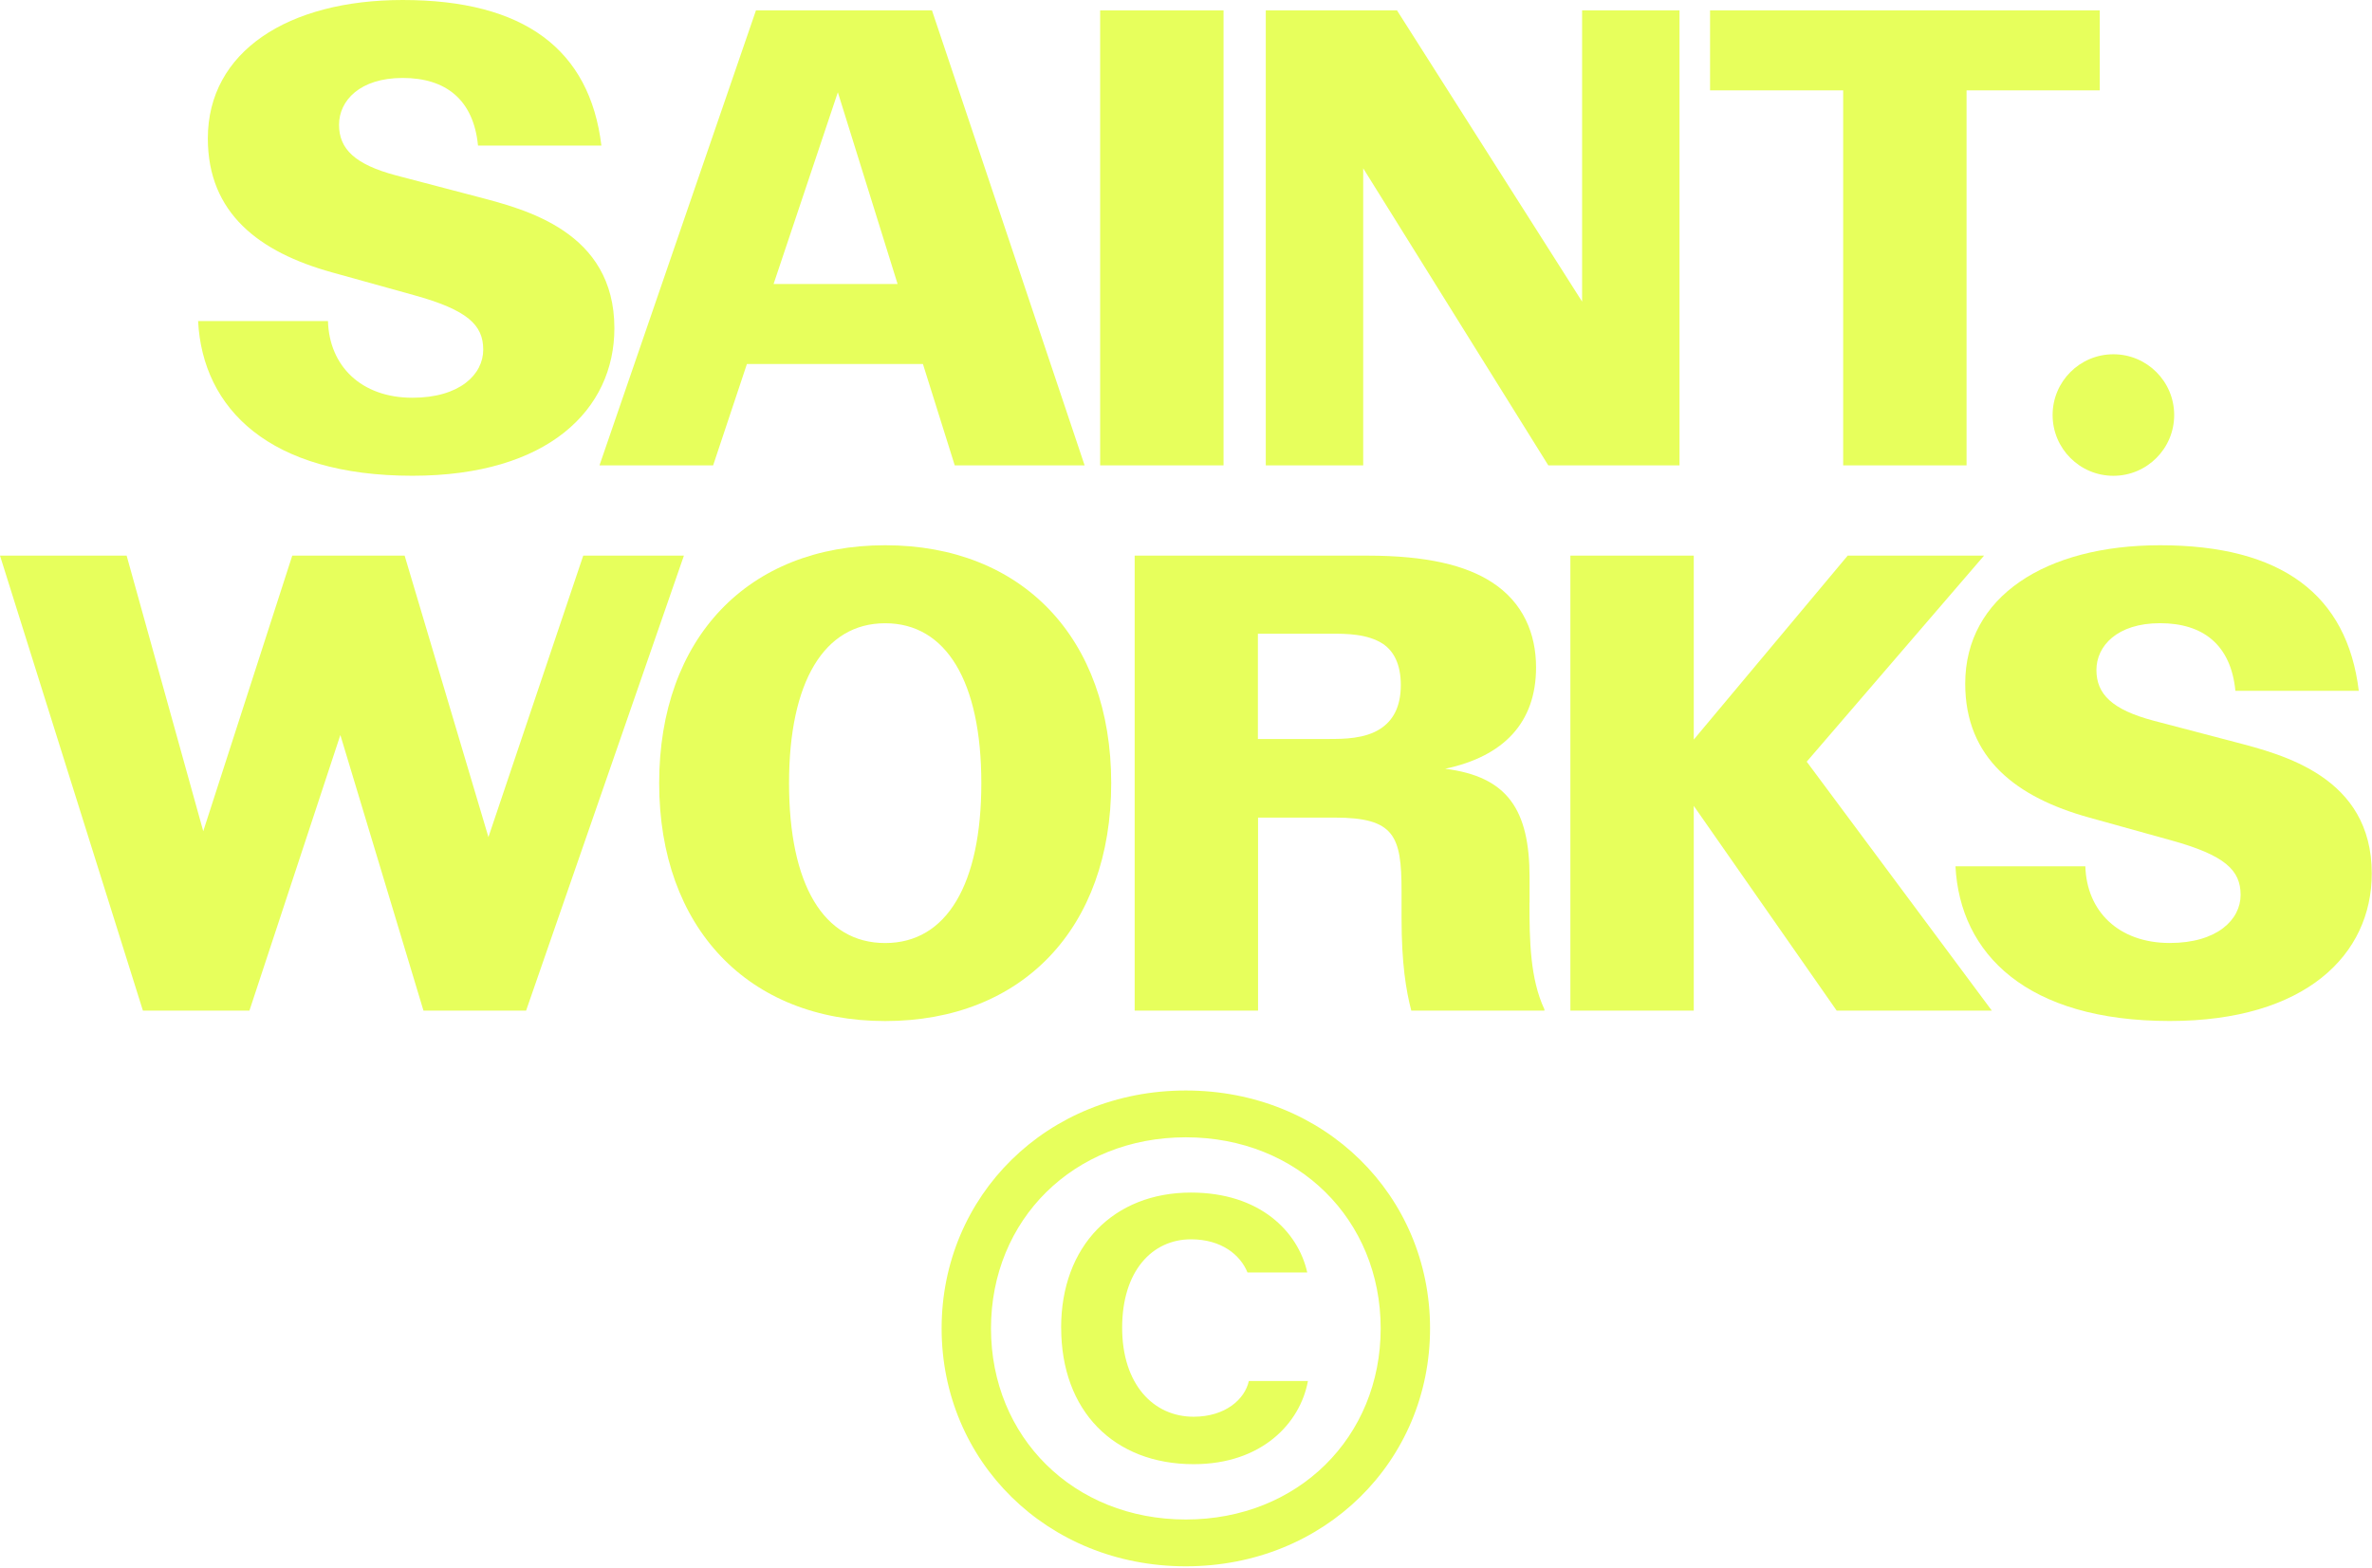
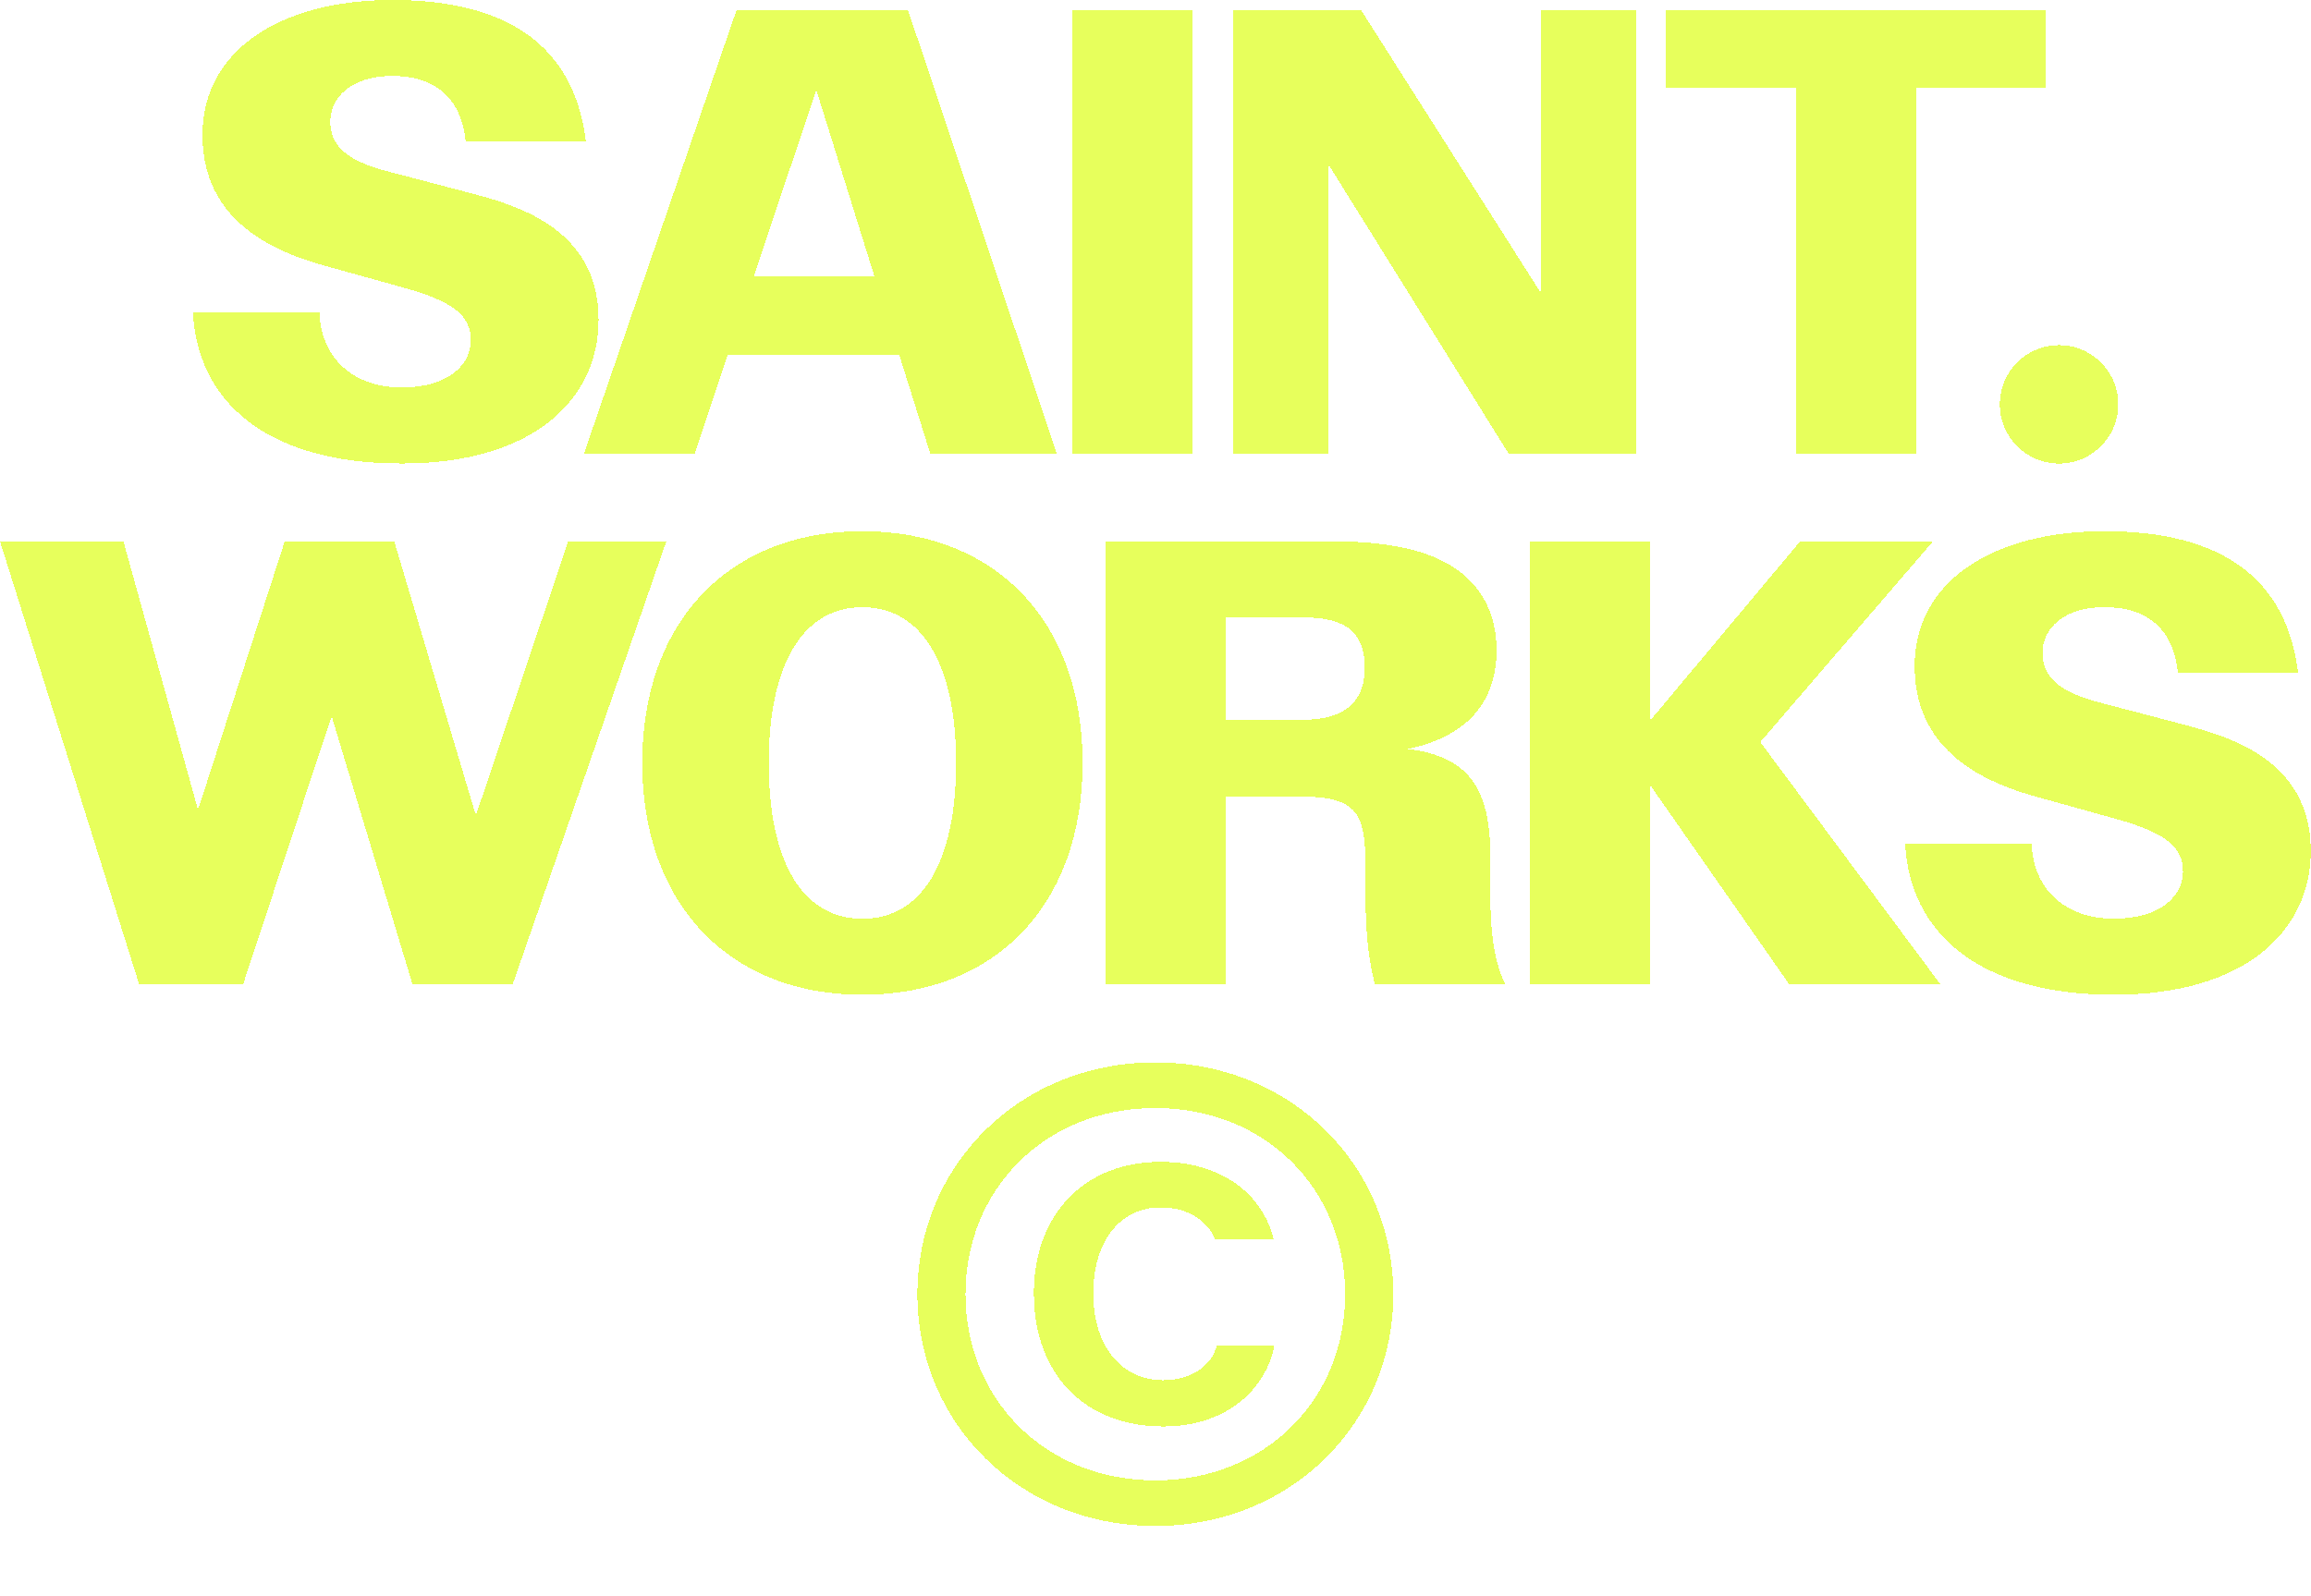
- <svg xmlns="http://www.w3.org/2000/svg" width="876" height="579" viewBox="0 0 876 579" fill="none">
+ <svg xmlns="http://www.w3.org/2000/svg" width="876" height="605" viewBox="0 0 876 605" fill="none" shape-rendering="crispEdges">
  <path d="M215.397 205.245H252.574L194.294 373.314H156.39L125.697 271.509L92.117 373.314H52.778L0 205.245H46.766L75.061 307.05L107.934 205.245H149.434L180.382 309.214L215.397 205.245Z" fill="#E7FF5C" />
  <path d="M243.437 289.29C243.437 235.752 276.291 201.41 326.908 201.41C377.524 201.41 410.378 235.752 410.378 289.29C410.378 342.828 377.524 377.169 326.908 377.169C276.291 377.169 243.437 342.592 243.437 289.29ZM362.414 289.29C362.414 251.841 349.465 230.225 326.908 230.225C304.35 230.225 291.401 251.841 291.401 289.29C291.401 326.739 304.114 348.355 326.908 348.355C349.701 348.355 362.414 326.503 362.414 289.29Z" fill="#E7FF5C" />
  <path d="M564.842 333.465C564.842 347.391 565.078 361.552 570.364 372.842V373.314H521.201C519.275 365.879 517.605 356.025 517.605 339.228V329.138C517.605 308.722 514.972 302.015 492.906 302.015H464.61V373.314H419.043V205.245H504.911C526.978 205.245 541.361 208.844 550.97 215.079C562.484 222.514 567.279 234.04 567.279 246.53C567.279 266.946 555.293 279.416 533.698 283.979C556.727 286.85 564.881 299.104 564.881 324.083V333.445L564.842 333.465ZM491.196 272.964C495.991 272.964 504.145 272.964 509.902 269.129C514.225 266.257 517.33 261.438 517.33 253.04C517.33 245.35 514.697 240.55 510.846 237.915C505.088 234.079 497.17 234.079 491.412 234.079H464.551V272.984H491.176L491.196 272.964Z" fill="#E7FF5C" />
  <path d="M735.616 373.314H678.298L625.52 297.688V373.314H579.953V205.245H625.52V273.2L682.366 205.245H732.727L667.236 281.363L735.596 373.314H735.616Z" fill="#E7FF5C" />
  <path d="M722.175 320.012H770.14C770.611 336.573 782.381 348.335 801.323 348.335C818.831 348.335 827.477 339.701 827.477 330.574C827.477 321.448 821.719 315.921 801.814 310.414L771.594 302.015C744.733 294.581 725.771 280.163 725.771 252.549C725.771 220.371 755.52 201.41 797.727 201.41C842.587 201.41 866.815 219.663 871.118 255.184H825.551C823.881 238.132 813.565 230.205 797.727 230.205C781.89 230.205 774.227 238.604 774.227 247.494C774.227 256.384 779.984 262.147 795.33 266.218L825.551 274.145C842.823 278.708 875.913 286.871 875.913 322.648C875.913 352.662 851.449 377.15 801.323 377.15C748.545 377.15 723.846 352.426 722.175 320.012Z" fill="#E7FF5C" />
  <path d="M347.749 490.704C347.749 441.729 386.615 402.824 437.939 402.824C489.264 402.824 528.13 441.729 528.13 490.704C528.13 539.679 489.264 578.583 437.939 578.583C386.615 578.583 347.749 539.679 347.749 490.704ZM509.896 490.704C509.896 450.599 479.439 420.113 437.939 420.113C396.44 420.113 365.983 450.599 365.983 490.704C365.983 530.808 396.44 561.295 437.939 561.295C479.439 561.295 509.896 530.808 509.896 490.704ZM391.881 490.468C391.881 460.217 411.314 440.529 439.845 440.529C465.272 440.529 479.419 454.927 482.779 470.052H460.713C458.08 463.561 451.124 457.798 439.845 457.798C425.462 457.798 414.419 469.56 414.419 490.448C414.419 511.336 425.934 523.334 440.808 523.334C452.559 523.334 459.75 516.843 461.204 510.136H483.035C480.166 525.734 465.999 540.859 440.828 540.859C411.334 540.859 391.901 521.171 391.901 490.448L391.881 490.468Z" fill="#E7FF5C" />
  <path d="M73.16 118.602H121.124C121.596 135.163 133.366 146.925 152.308 146.925C169.816 146.925 178.461 138.29 178.461 129.164C178.461 120.038 172.704 114.511 152.799 109.004L122.578 100.605C95.698 93.151 76.756 78.753 76.756 51.139C76.756 18.961 106.505 0 148.712 0C193.572 0 217.8 18.253 222.103 53.774H176.536C174.866 36.721 164.55 28.795 148.712 28.795C132.875 28.795 125.211 37.193 125.211 46.084C125.211 54.974 130.969 60.737 146.315 64.808L176.536 72.735C193.808 77.298 226.897 85.46 226.897 121.238C226.897 151.252 202.434 175.74 152.308 175.74C99.549 175.759 74.83 151.016 73.16 118.602Z" fill="#E7FF5C" />
  <path d="M352.594 171.904L340.844 134.455H275.844L263.366 171.904H221.395L279.184 3.835H344.185L400.559 171.904H352.594ZM285.669 104.912H331.491L309.425 34.085L285.688 104.912H285.669Z" fill="#E7FF5C" />
  <path d="M406.296 171.904V3.835H451.863V171.904H406.296Z" fill="#E7FF5C" />
  <path d="M584.281 3.835H620.259V171.904H571.804L503.443 62.172V171.904H467.465V3.835H515.921L584.281 111.403V3.835Z" fill="#E7FF5C" />
  <path d="M775.431 33.377H726.268V171.904H680.701V33.377H631.538V3.835H775.45V33.358L775.431 33.377Z" fill="#E7FF5C" />
  <circle cx="780.495" cy="153.311" r="22.448" fill="#E7FF5C" />
+   <rect x="0" y="175.759" width="1" height="25" fill="none" />
</svg>
